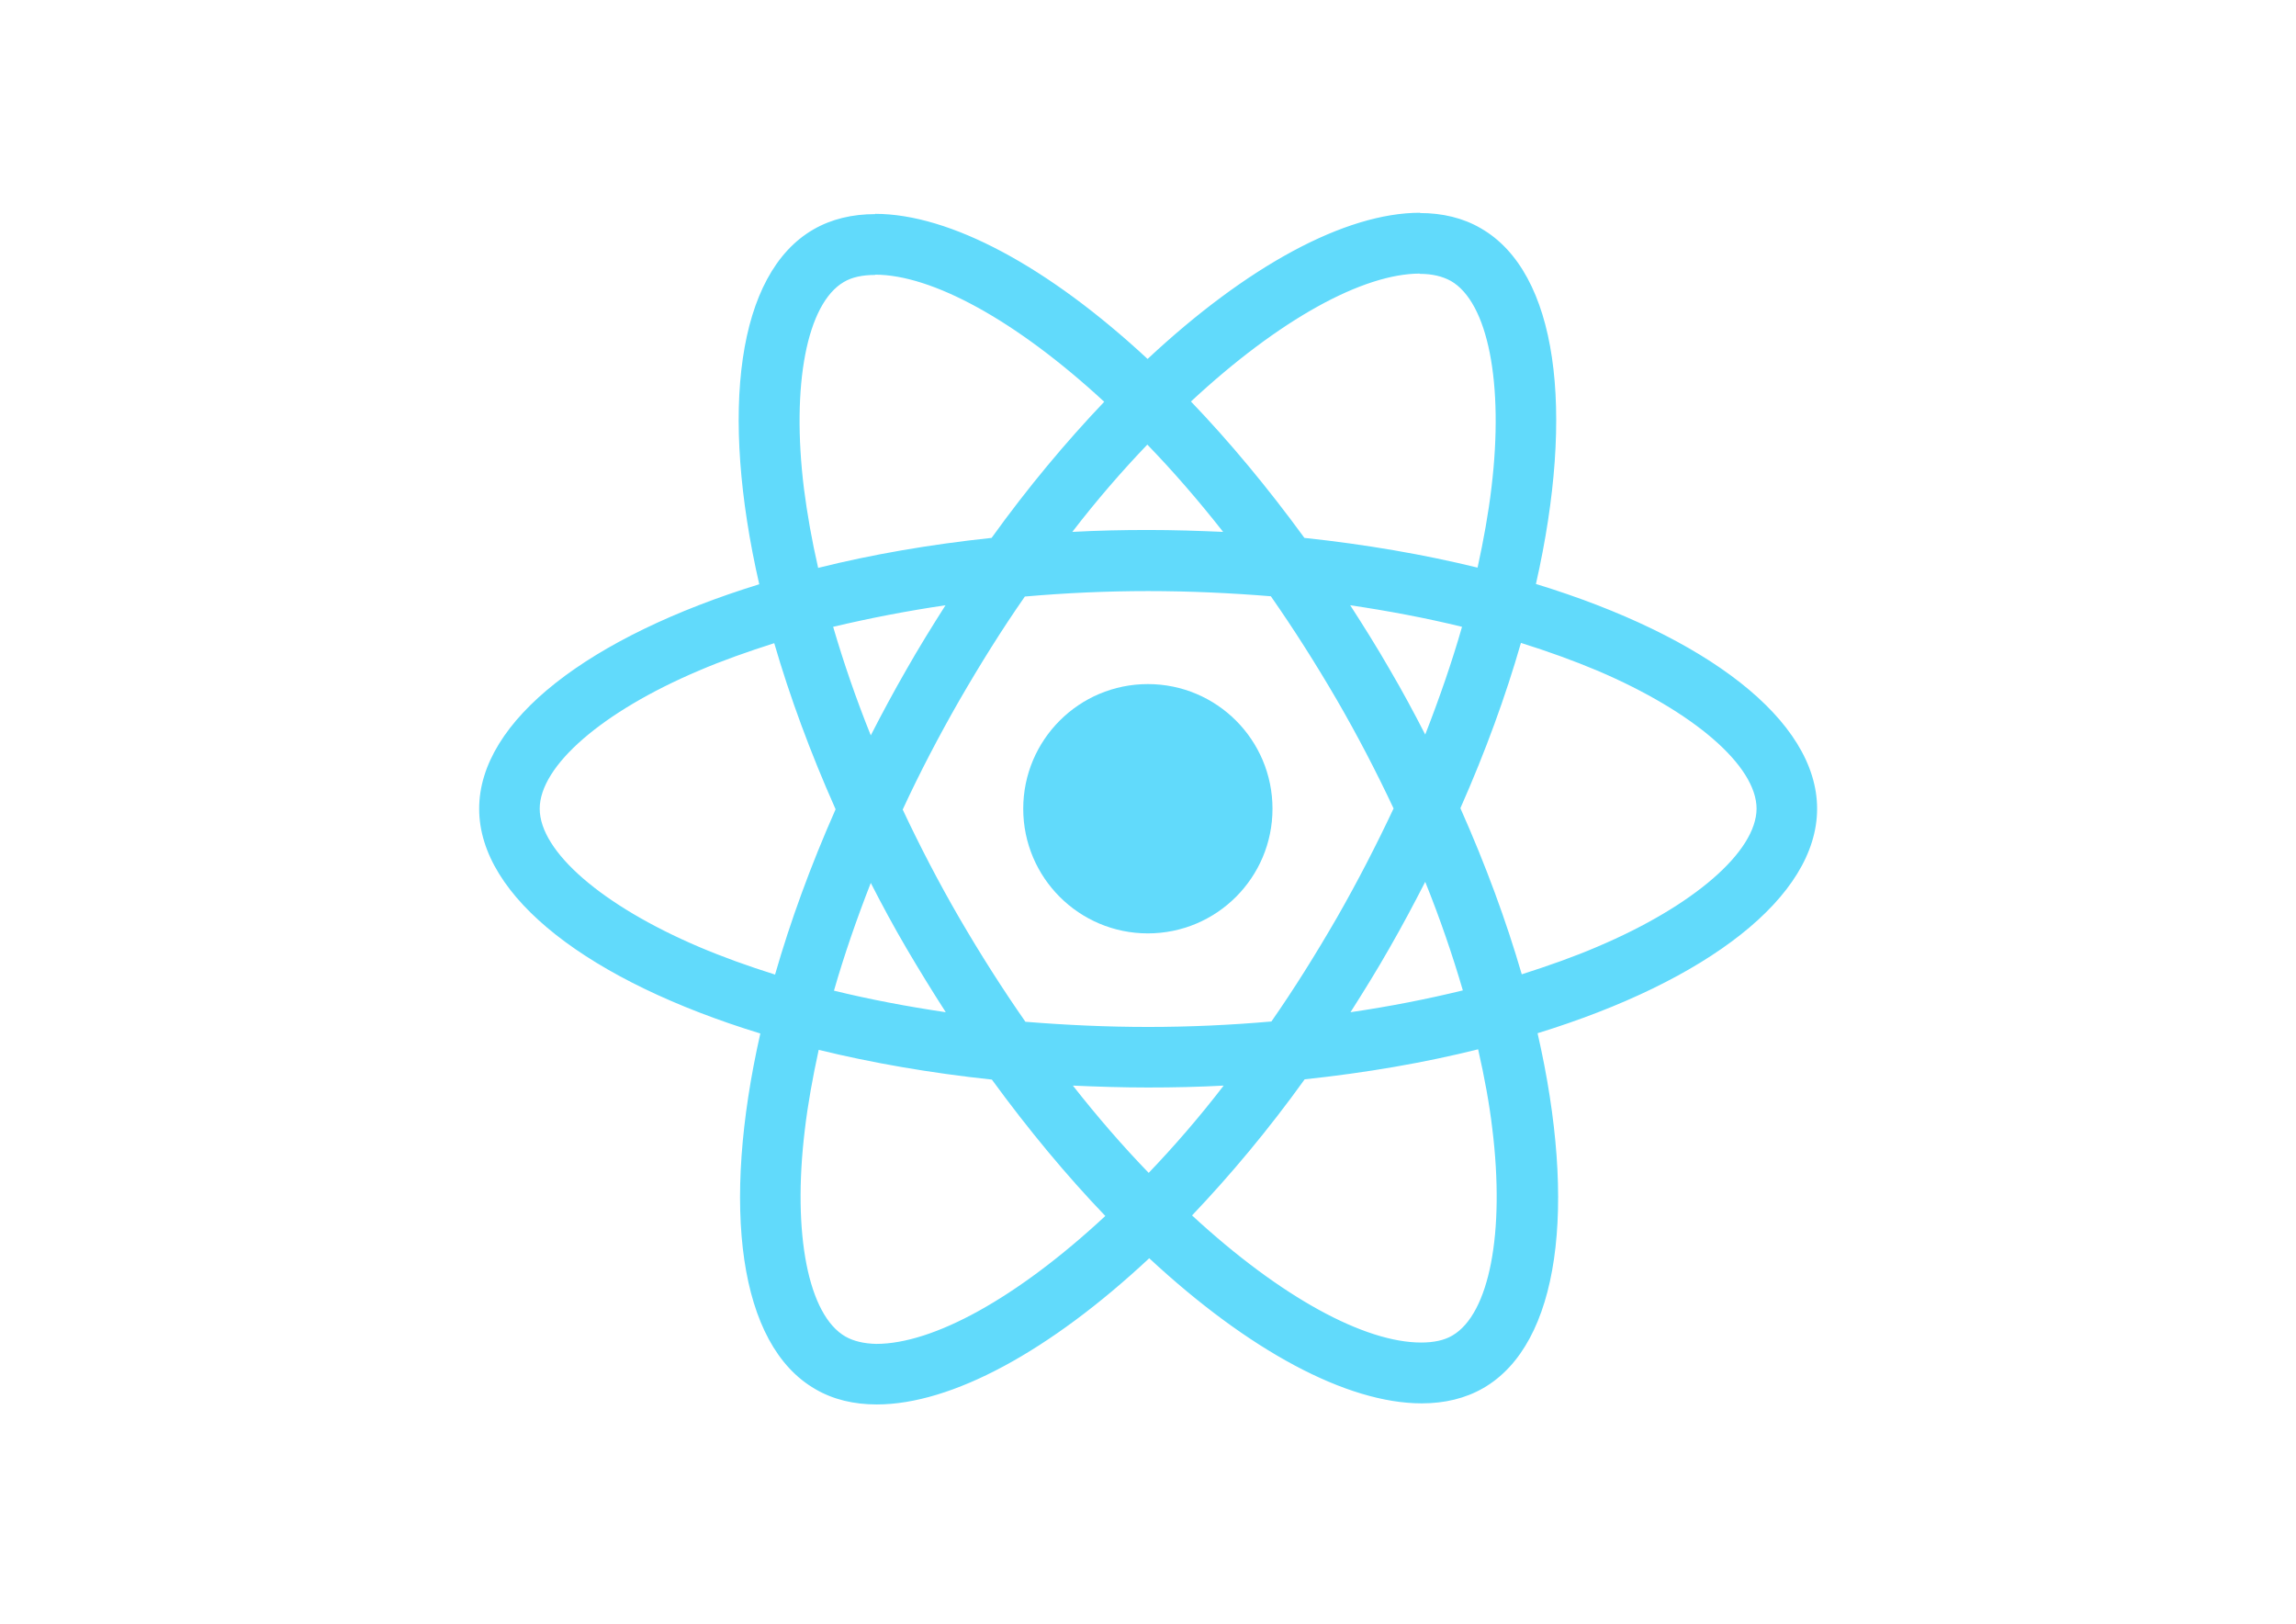
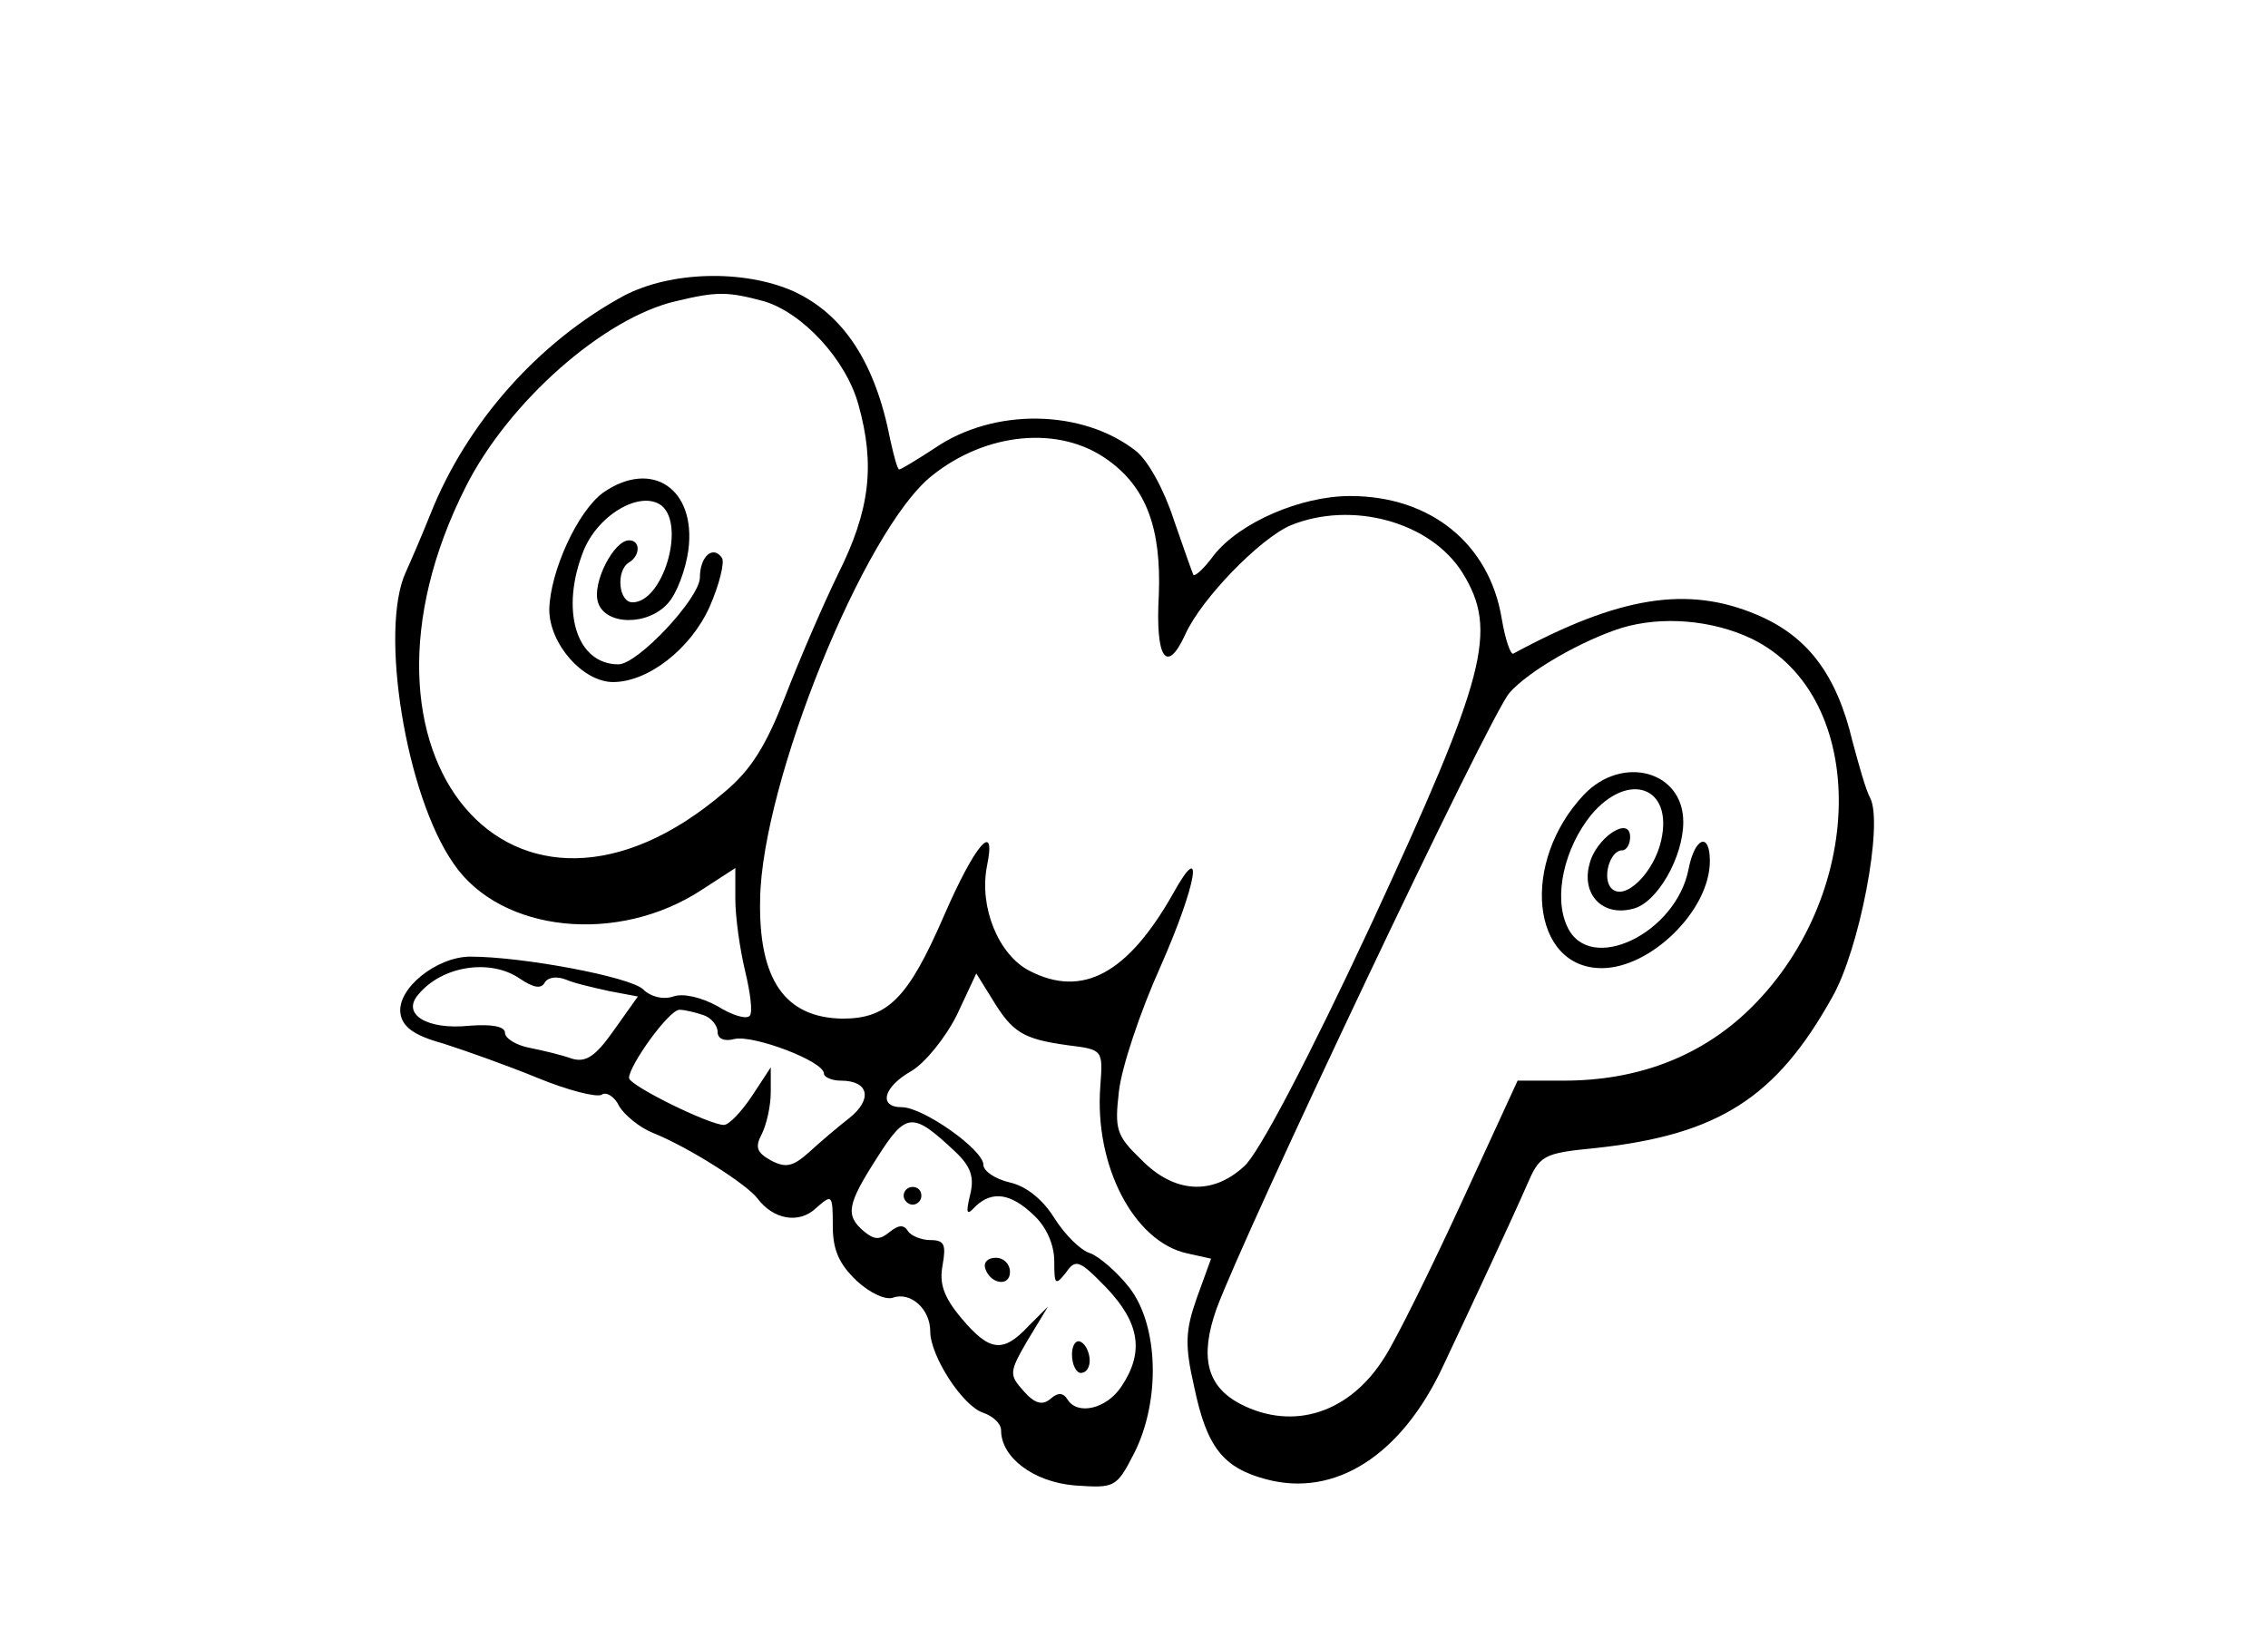
- <svg xmlns="http://www.w3.org/2000/svg" viewBox="0 0 841.9 595.3">
-   <g fill="#61DAFB">
-     <path d="M666.3 296.5c0-32.5-40.7-63.3-103.1-82.4 14.4-63.6 8-114.2-20.2-130.4-6.5-3.8-14.1-5.6-22.4-5.6v22.3c4.6 0 8.3.9 11.4 2.6 13.6 7.8 19.5 37.5 14.9 75.7-1.1 9.4-2.9 19.3-5.1 29.4-19.6-4.8-41-8.5-63.5-10.9-13.5-18.5-27.5-35.3-41.6-50 32.6-30.3 63.2-46.9 84-46.9V78c-27.5 0-63.5 19.6-99.9 53.6-36.4-33.8-72.4-53.2-99.9-53.2v22.3c20.7 0 51.4 16.5 84 46.6-14 14.7-28 31.4-41.3 49.9-22.6 2.4-44 6.1-63.6 11-2.3-10-4-19.7-5.2-29-4.7-38.2 1.1-67.9 14.6-75.8 3-1.8 6.9-2.6 11.5-2.6V78.5c-8.4 0-16 1.8-22.6 5.6-28.1 16.2-34.4 66.7-19.9 130.1-62.2 19.2-102.7 49.9-102.7 82.3 0 32.5 40.7 63.3 103.1 82.4-14.4 63.6-8 114.2 20.2 130.4 6.5 3.8 14.1 5.6 22.5 5.6 27.5 0 63.5-19.6 99.9-53.6 36.4 33.8 72.4 53.2 99.9 53.2 8.4 0 16-1.8 22.6-5.6 28.1-16.2 34.4-66.7 19.9-130.1 62-19.1 102.5-49.9 102.5-82.3zm-130.2-66.7c-3.7 12.9-8.3 26.2-13.5 39.5-4.1-8-8.4-16-13.1-24-4.6-8-9.5-15.8-14.4-23.4 14.2 2.1 27.9 4.7 41 7.9zm-45.8 106.5c-7.8 13.5-15.8 26.3-24.1 38.2-14.9 1.3-30 2-45.2 2-15.1 0-30.2-.7-45-1.9-8.3-11.9-16.4-24.6-24.2-38-7.6-13.1-14.5-26.4-20.8-39.8 6.2-13.4 13.2-26.8 20.7-39.9 7.8-13.5 15.8-26.3 24.1-38.2 14.9-1.3 30-2 45.2-2 15.1 0 30.2.7 45 1.9 8.3 11.9 16.4 24.6 24.2 38 7.6 13.1 14.5 26.4 20.8 39.8-6.3 13.4-13.2 26.8-20.7 39.9zm32.3-13c5.4 13.4 10 26.8 13.8 39.8-13.1 3.2-26.9 5.9-41.2 8 4.9-7.7 9.8-15.6 14.4-23.7 4.6-8 8.9-16.1 13-24.1zM421.2 430c-9.3-9.6-18.6-20.3-27.8-32 9 .4 18.2.7 27.5.7 9.4 0 18.7-.2 27.8-.7-9 11.7-18.3 22.4-27.5 32zm-74.4-58.9c-14.2-2.1-27.9-4.7-41-7.9 3.7-12.9 8.3-26.2 13.5-39.5 4.1 8 8.4 16 13.1 24 4.7 8 9.5 15.8 14.4 23.4zM420.7 163c9.3 9.6 18.6 20.3 27.8 32-9-.4-18.2-.7-27.5-.7-9.4 0-18.7.2-27.8.7 9-11.7 18.3-22.4 27.5-32zm-74 58.9c-4.9 7.7-9.8 15.6-14.4 23.7-4.6 8-8.9 16-13 24-5.4-13.4-10-26.8-13.8-39.8 13.1-3.1 26.9-5.8 41.2-7.9zm-90.5 125.2c-35.4-15.1-58.3-34.9-58.3-50.6 0-15.7 22.9-35.6 58.3-50.6 8.6-3.7 18-7 27.7-10.1 5.7 19.6 13.2 40 22.5 60.9-9.2 20.8-16.6 41.1-22.2 60.6-9.9-3.1-19.3-6.5-28-10.2zM310 490c-13.6-7.8-19.5-37.5-14.9-75.7 1.1-9.4 2.9-19.3 5.1-29.4 19.6 4.8 41 8.5 63.5 10.9 13.5 18.5 27.5 35.3 41.6 50-32.6 30.3-63.2 46.9-84 46.9-4.5-.1-8.3-1-11.3-2.7zm237.2-76.2c4.7 38.2-1.1 67.9-14.6 75.8-3 1.8-6.9 2.6-11.5 2.6-20.7 0-51.4-16.5-84-46.6 14-14.7 28-31.4 41.3-49.9 22.6-2.4 44-6.1 63.6-11 2.3 10.1 4.1 19.8 5.2 29.1zm38.5-66.7c-8.6 3.7-18 7-27.7 10.1-5.7-19.6-13.2-40-22.5-60.9 9.2-20.8 16.6-41.1 22.2-60.6 9.9 3.1 19.3 6.5 28.1 10.2 35.4 15.1 58.3 34.9 58.3 50.6-.1 15.7-23 35.6-58.4 50.6zM320.8 78.4z" />
-     <circle cx="420.9" cy="296.5" r="45.7" />
-     <path d="M520.5 78.1z" />
+ <svg xmlns="http://www.w3.org/2000/svg" version="1.0" width="256pt" height="185pt" viewBox="0 0 256 185" preserveAspectRatio="xMidYMid meet">
+   <g transform="translate(0,185) scale(0.1,-0.1)" fill="#000000" stroke="none">
+     <path d="M704 1516 c-96 -52 -177 -143 -218 -246 -10 -25 -23 -55 -28 -66 -30 -65 0 -252 54 -329 53 -78 186 -92 281 -29 l37 24 0 -35 c0 -20 5 -56 11 -81 6 -25 9 -48 5 -51 -4 -4 -20 1 -36 11 -18 10 -39 15 -50 11 -12 -4 -26 0 -34 8 -14 14 -136 37 -195 37 -38 0 -83 -36 -79 -64 2 -15 15 -25 48 -34 25 -8 73 -25 107 -39 34 -14 66 -22 72 -19 5 4 15 -2 20 -13 6 -10 23 -24 38 -30 40 -16 106 -58 118 -74 18 -24 47 -29 66 -11 18 16 19 16 19 -20 0 -27 7 -43 27 -62 15 -14 33 -22 41 -19 20 7 42 -13 42 -38 0 -28 37 -85 60 -92 11 -4 20 -12 20 -20 0 -30 36 -58 83 -62 45 -3 47 -3 67 36 30 59 28 144 -5 187 -14 18 -34 35 -44 39 -11 3 -29 21 -41 40 -13 21 -32 36 -50 40 -17 4 -30 13 -30 20 0 17 -68 65 -92 65 -27 0 -21 23 11 41 15 9 38 37 51 63 l22 47 18 -29 c23 -38 35 -45 85 -52 40 -5 40 -5 37 -46 -7 -90 38 -176 98 -189 l27 -6 -16 -44 c-13 -37 -14 -53 -3 -101 14 -67 32 -91 81 -104 78 -21 153 27 200 128 33 70 76 162 94 203 15 35 18 37 79 43 138 15 203 57 266 170 31 54 58 196 43 225 -5 9 -13 38 -20 64 -18 76 -51 119 -108 143 -78 33 -155 21 -275 -44 -3 -1 -9 16 -13 40 -14 84 -80 138 -171 138 -56 0 -125 -30 -154 -67 -11 -15 -21 -24 -23 -22 -1 2 -11 30 -22 62 -11 34 -29 67 -43 78 -60 47 -160 49 -227 3 -20 -13 -38 -24 -40 -24 -2 0 -6 15 -10 33 -17 88 -53 142 -109 168 -56 25 -139 23 -192 -5z m158 -6 c44 -13 93 -66 107 -117 19 -68 13 -119 -23 -191 -18 -37 -45 -100 -60 -139 -21 -54 -38 -82 -68 -107 -238 -204 -446 41 -292 345 48 95 155 190 237 209 46 11 58 11 99 0z m388 -179 c44 -31 61 -78 58 -153 -4 -72 9 -90 30 -44 18 40 84 108 119 123 69 28 158 4 194 -54 40 -65 27 -115 -104 -398 -70 -150 -127 -259 -143 -272 -36 -33 -79 -30 -116 8 -28 27 -30 34 -25 77 3 27 24 90 47 141 41 93 50 147 14 82 -51 -90 -102 -118 -162 -87 -35 18 -57 72 -48 118 11 53 -13 26 -49 -57 -40 -92 -63 -115 -114 -115 -65 1 -95 44 -93 135 2 132 118 418 194 478 61 49 144 57 198 18z m727 -202 c134 -65 131 -294 -7 -423 -54 -50 -123 -76 -205 -76 l-52 0 -63 -137 c-35 -76 -74 -155 -87 -175 -39 -63 -103 -84 -163 -53 -38 20 -46 53 -27 107 31 85 310 674 331 696 22 25 82 59 126 73 46 14 103 9 147 -12z m-1390 -384 c15 -10 24 -12 28 -4 4 6 14 7 24 3 9 -4 31 -9 49 -13 l32 -6 -27 -38 c-21 -30 -32 -37 -48 -32 -11 4 -32 9 -47 12 -16 3 -28 11 -28 17 0 7 -14 10 -40 8 -48 -5 -77 13 -58 35 27 33 82 41 115 18z m207 -41 c9 -3 16 -12 16 -19 0 -8 8 -11 19 -8 21 5 101 -25 101 -39 0 -4 9 -8 19 -8 32 0 36 -21 10 -42 -13 -10 -34 -28 -46 -39 -18 -16 -26 -18 -43 -9 -16 9 -18 15 -10 30 5 10 10 31 10 47 l0 28 -21 -32 c-12 -18 -26 -33 -32 -33 -16 0 -106 44 -107 53 0 14 45 77 57 77 6 0 18 -3 27 -6z m284 -154 c18 -17 22 -29 17 -49 -5 -21 -4 -24 6 -13 19 18 40 15 66 -10 14 -13 23 -33 23 -52 0 -26 1 -28 13 -13 11 16 15 15 46 -17 37 -39 43 -72 17 -111 -17 -26 -50 -33 -61 -15 -5 8 -11 8 -19 1 -9 -8 -18 -6 -31 9 -16 18 -16 21 5 57 l23 38 -22 -22 c-29 -31 -44 -29 -76 9 -20 24 -25 39 -21 60 4 23 2 28 -14 28 -10 0 -22 5 -25 10 -5 8 -11 7 -21 -1 -11 -9 -17 -9 -29 1 -21 18 -19 30 15 83 33 52 40 52 88 7z" />
+     <path d="M681 1294 c-29 -21 -60 -89 -61 -132 0 -39 38 -82 72 -82 40 0 88 38 109 85 11 25 17 50 14 55 -10 15 -25 2 -25 -22 0 -23 -70 -98 -92 -98 -48 0 -66 62 -39 129 17 41 65 68 88 50 27 -23 1 -109 -33 -109 -16 0 -19 36 -4 45 13 8 13 25 0 25 -17 0 -42 -48 -35 -70 8 -26 56 -27 79 -1 10 11 20 38 23 60 9 69 -41 103 -96 65z" />
+     <path d="M1788 953 c-72 -76 -60 -196 20 -196 55 0 122 65 122 121 0 33 -17 27 -24 -9 -14 -73 -112 -120 -137 -65 -16 34 -3 89 27 126 42 50 93 32 79 -29 -8 -36 -41 -69 -56 -54 -11 11 -2 43 12 43 5 0 9 7 9 15 0 25 -39 -1 -46 -31 -9 -34 15 -59 49 -50 27 6 57 58 57 98 0 58 -69 76 -112 31z" />
+     <path d="M1020 500 c0 -5 5 -10 10 -10 6 0 10 5 10 10 0 6 -4 10 -10 10 -5 0 -10 -4 -10 -10z" />
+     <path d="M1112 418 c6 -18 28 -21 28 -4 0 9 -7 16 -16 16 -9 0 -14 -5 -12 -12z" />
+     <path d="M1210 321 c0 -12 5 -21 10 -21 6 0 10 6 10 14 0 8 -4 18 -10 21 -5 3 -10 -3 -10 -14z" />
  </g>
</svg>
